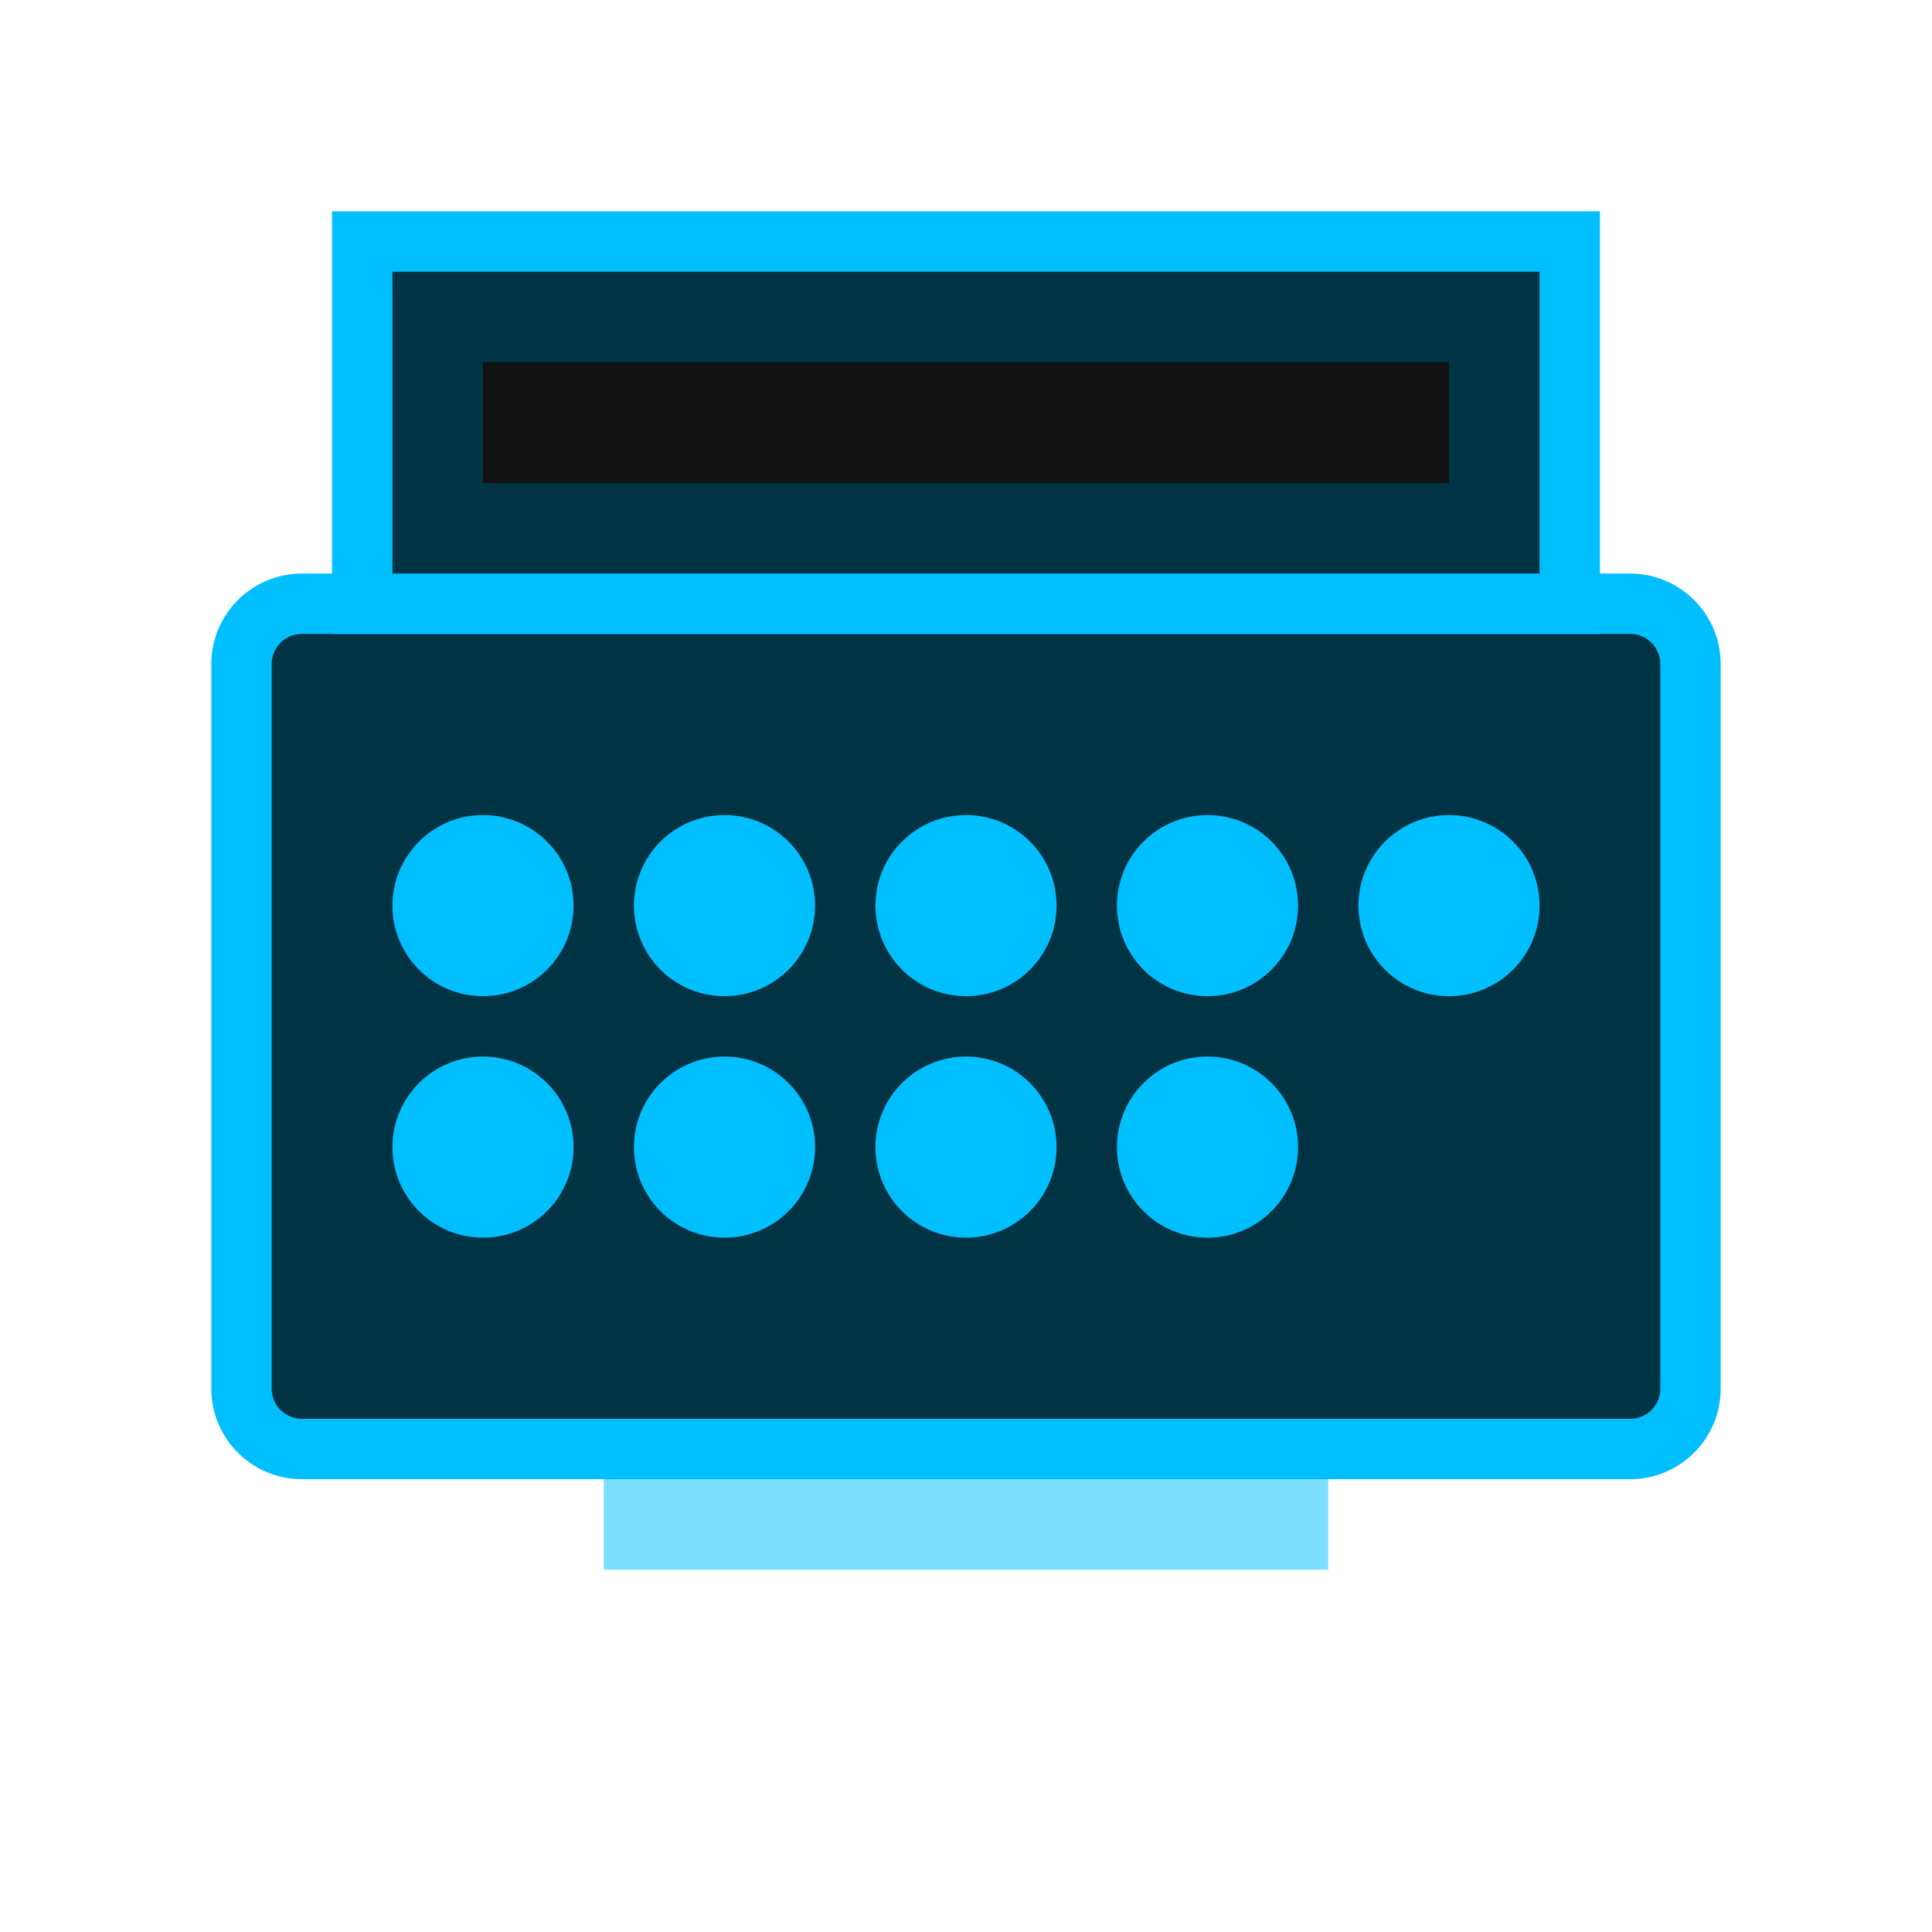
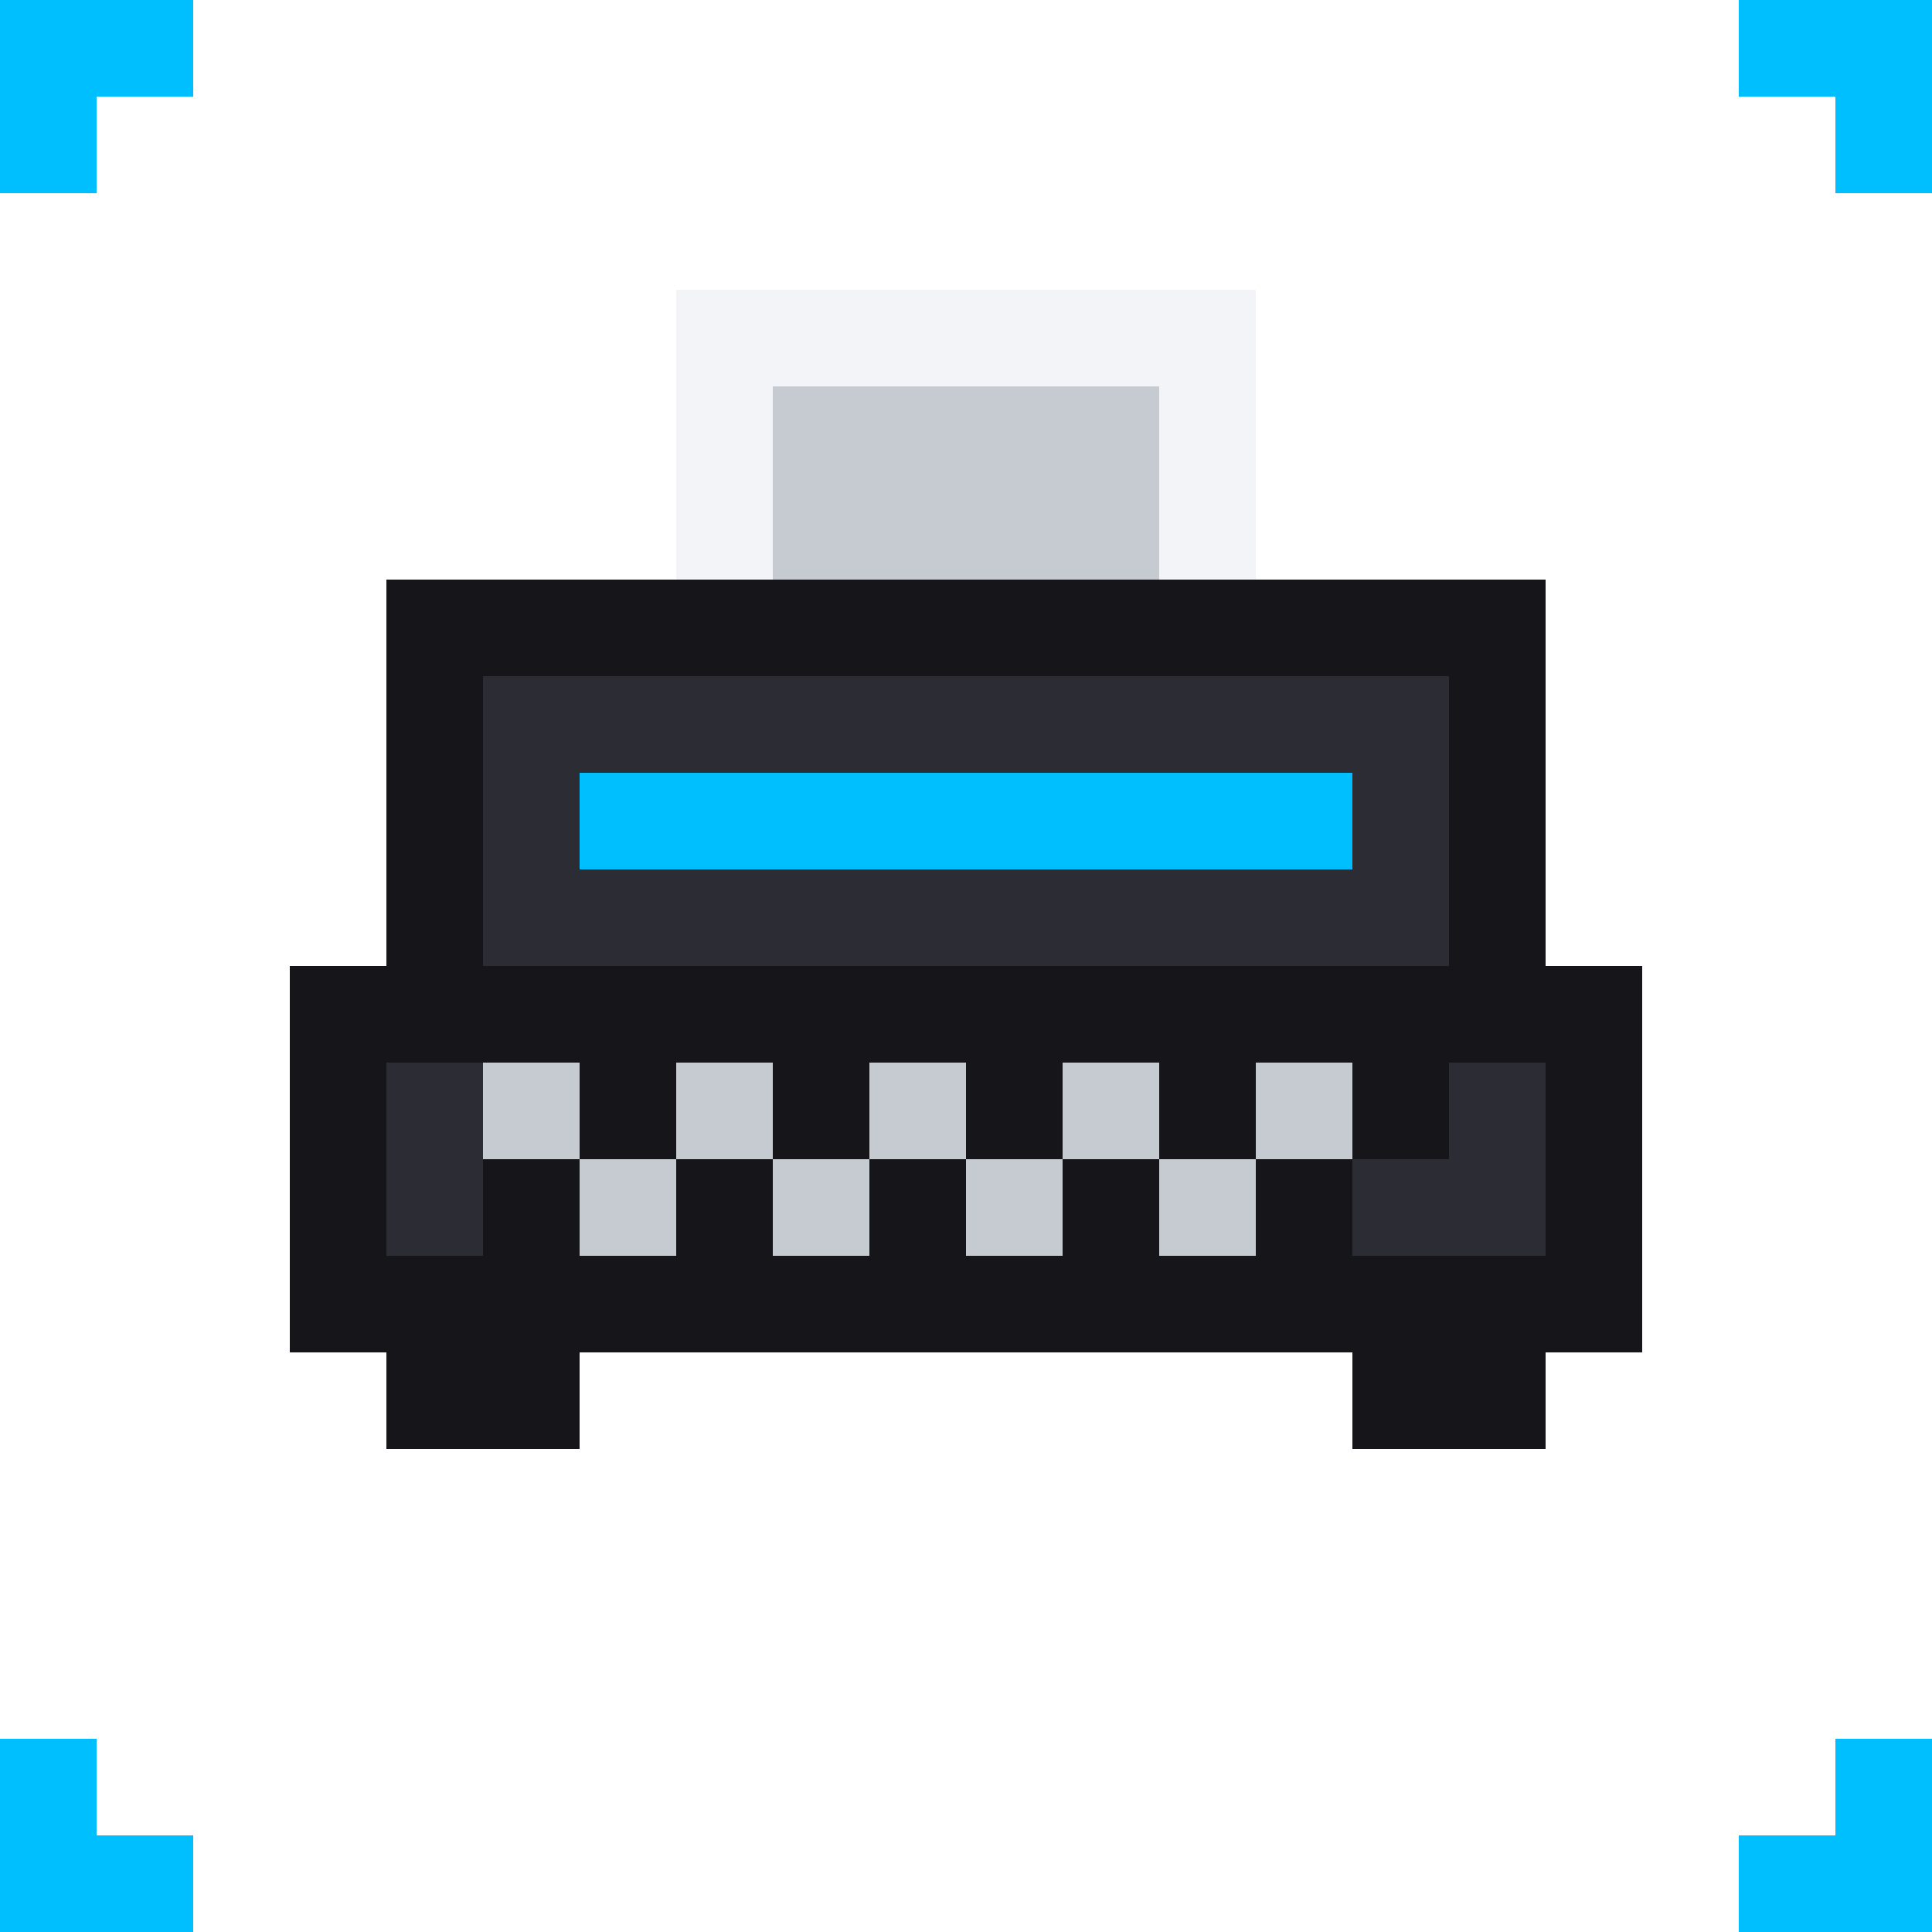
- <svg xmlns="http://www.w3.org/2000/svg" viewBox="0 0 64 64">
-   <rect x="8" y="20" width="48" height="28" rx="2" fill="#003344" stroke="#00BFFF" stroke-width="2" />
-   <rect x="12" y="8" width="40" height="12" fill="#003344" stroke="#00BFFF" stroke-width="2" />
-   <rect x="16" y="12" width="32" height="4" fill="#111" />
-   <circle cx="16" cy="30" r="3" fill="#00BFFF" />
-   <circle cx="24" cy="30" r="3" fill="#00BFFF" />
-   <circle cx="32" cy="30" r="3" fill="#00BFFF" />
-   <circle cx="40" cy="30" r="3" fill="#00BFFF" />
-   <circle cx="48" cy="30" r="3" fill="#00BFFF" />
-   <circle cx="16" cy="38" r="3" fill="#00BFFF" />
-   <circle cx="24" cy="38" r="3" fill="#00BFFF" />
-   <circle cx="32" cy="38" r="3" fill="#00BFFF" />
-   <circle cx="40" cy="38" r="3" fill="#00BFFF" />
-   <rect x="20" y="48" width="24" height="4" fill="#00BFFF" opacity="0.5" />
+ <svg xmlns="http://www.w3.org/2000/svg" viewBox="0 0 20 20" shape-rendering="crispEdges">
+   <rect x="0" y="0" width="2" height="1" fill="#00bfff" />
+   <rect x="18" y="0" width="2" height="1" fill="#00bfff" />
+   <rect x="0" y="1" width="1" height="1" fill="#00bfff" />
+   <rect x="19" y="1" width="1" height="1" fill="#00bfff" />
+   <rect x="7" y="3" width="6" height="1" fill="#f2f4f7" />
+   <rect x="7" y="4" width="1" height="1" fill="#f2f4f7" />
+   <rect x="8" y="4" width="4" height="1" fill="#c6cbd1" />
+   <rect x="12" y="4" width="1" height="1" fill="#f2f4f7" />
+   <rect x="7" y="5" width="1" height="1" fill="#f2f4f7" />
+   <rect x="8" y="5" width="4" height="1" fill="#c6cbd1" />
+   <rect x="12" y="5" width="1" height="1" fill="#f2f4f7" />
+   <rect x="4" y="6" width="12" height="1" fill="#15151a" />
+   <rect x="4" y="7" width="1" height="1" fill="#15151a" />
+   <rect x="5" y="7" width="10" height="1" fill="#2c2c34" />
+   <rect x="15" y="7" width="1" height="1" fill="#15151a" />
+   <rect x="4" y="8" width="1" height="1" fill="#15151a" />
+   <rect x="5" y="8" width="1" height="1" fill="#2c2c34" />
+   <rect x="6" y="8" width="8" height="1" fill="#00bfff" />
+   <rect x="14" y="8" width="1" height="1" fill="#2c2c34" />
+   <rect x="15" y="8" width="1" height="1" fill="#15151a" />
+   <rect x="4" y="9" width="1" height="1" fill="#15151a" />
+   <rect x="5" y="9" width="10" height="1" fill="#2c2c34" />
+   <rect x="15" y="9" width="1" height="1" fill="#15151a" />
+   <rect x="3" y="10" width="14" height="1" fill="#15151a" />
+   <rect x="3" y="11" width="1" height="1" fill="#15151a" />
+   <rect x="4" y="11" width="1" height="1" fill="#2c2c34" />
+   <rect x="5" y="11" width="1" height="1" fill="#c6cbd1" />
+   <rect x="6" y="11" width="1" height="1" fill="#15151a" />
+   <rect x="7" y="11" width="1" height="1" fill="#c6cbd1" />
+   <rect x="8" y="11" width="1" height="1" fill="#15151a" />
+   <rect x="9" y="11" width="1" height="1" fill="#c6cbd1" />
+   <rect x="10" y="11" width="1" height="1" fill="#15151a" />
+   <rect x="11" y="11" width="1" height="1" fill="#c6cbd1" />
+   <rect x="12" y="11" width="1" height="1" fill="#15151a" />
+   <rect x="13" y="11" width="1" height="1" fill="#c6cbd1" />
+   <rect x="14" y="11" width="1" height="1" fill="#15151a" />
+   <rect x="15" y="11" width="1" height="1" fill="#2c2c34" />
+   <rect x="16" y="11" width="1" height="1" fill="#15151a" />
+   <rect x="3" y="12" width="1" height="1" fill="#15151a" />
+   <rect x="4" y="12" width="1" height="1" fill="#2c2c34" />
+   <rect x="5" y="12" width="1" height="1" fill="#15151a" />
+   <rect x="6" y="12" width="1" height="1" fill="#c6cbd1" />
+   <rect x="7" y="12" width="1" height="1" fill="#15151a" />
+   <rect x="8" y="12" width="1" height="1" fill="#c6cbd1" />
+   <rect x="9" y="12" width="1" height="1" fill="#15151a" />
+   <rect x="10" y="12" width="1" height="1" fill="#c6cbd1" />
+   <rect x="11" y="12" width="1" height="1" fill="#15151a" />
+   <rect x="12" y="12" width="1" height="1" fill="#c6cbd1" />
+   <rect x="13" y="12" width="1" height="1" fill="#15151a" />
+   <rect x="14" y="12" width="2" height="1" fill="#2c2c34" />
+   <rect x="16" y="12" width="1" height="1" fill="#15151a" />
+   <rect x="3" y="13" width="14" height="1" fill="#15151a" />
+   <rect x="4" y="14" width="2" height="1" fill="#15151a" />
+   <rect x="14" y="14" width="2" height="1" fill="#15151a" />
+   <rect x="0" y="18" width="1" height="1" fill="#00bfff" />
+   <rect x="19" y="18" width="1" height="1" fill="#00bfff" />
+   <rect x="0" y="19" width="2" height="1" fill="#00bfff" />
+   <rect x="18" y="19" width="2" height="1" fill="#00bfff" />
</svg>
